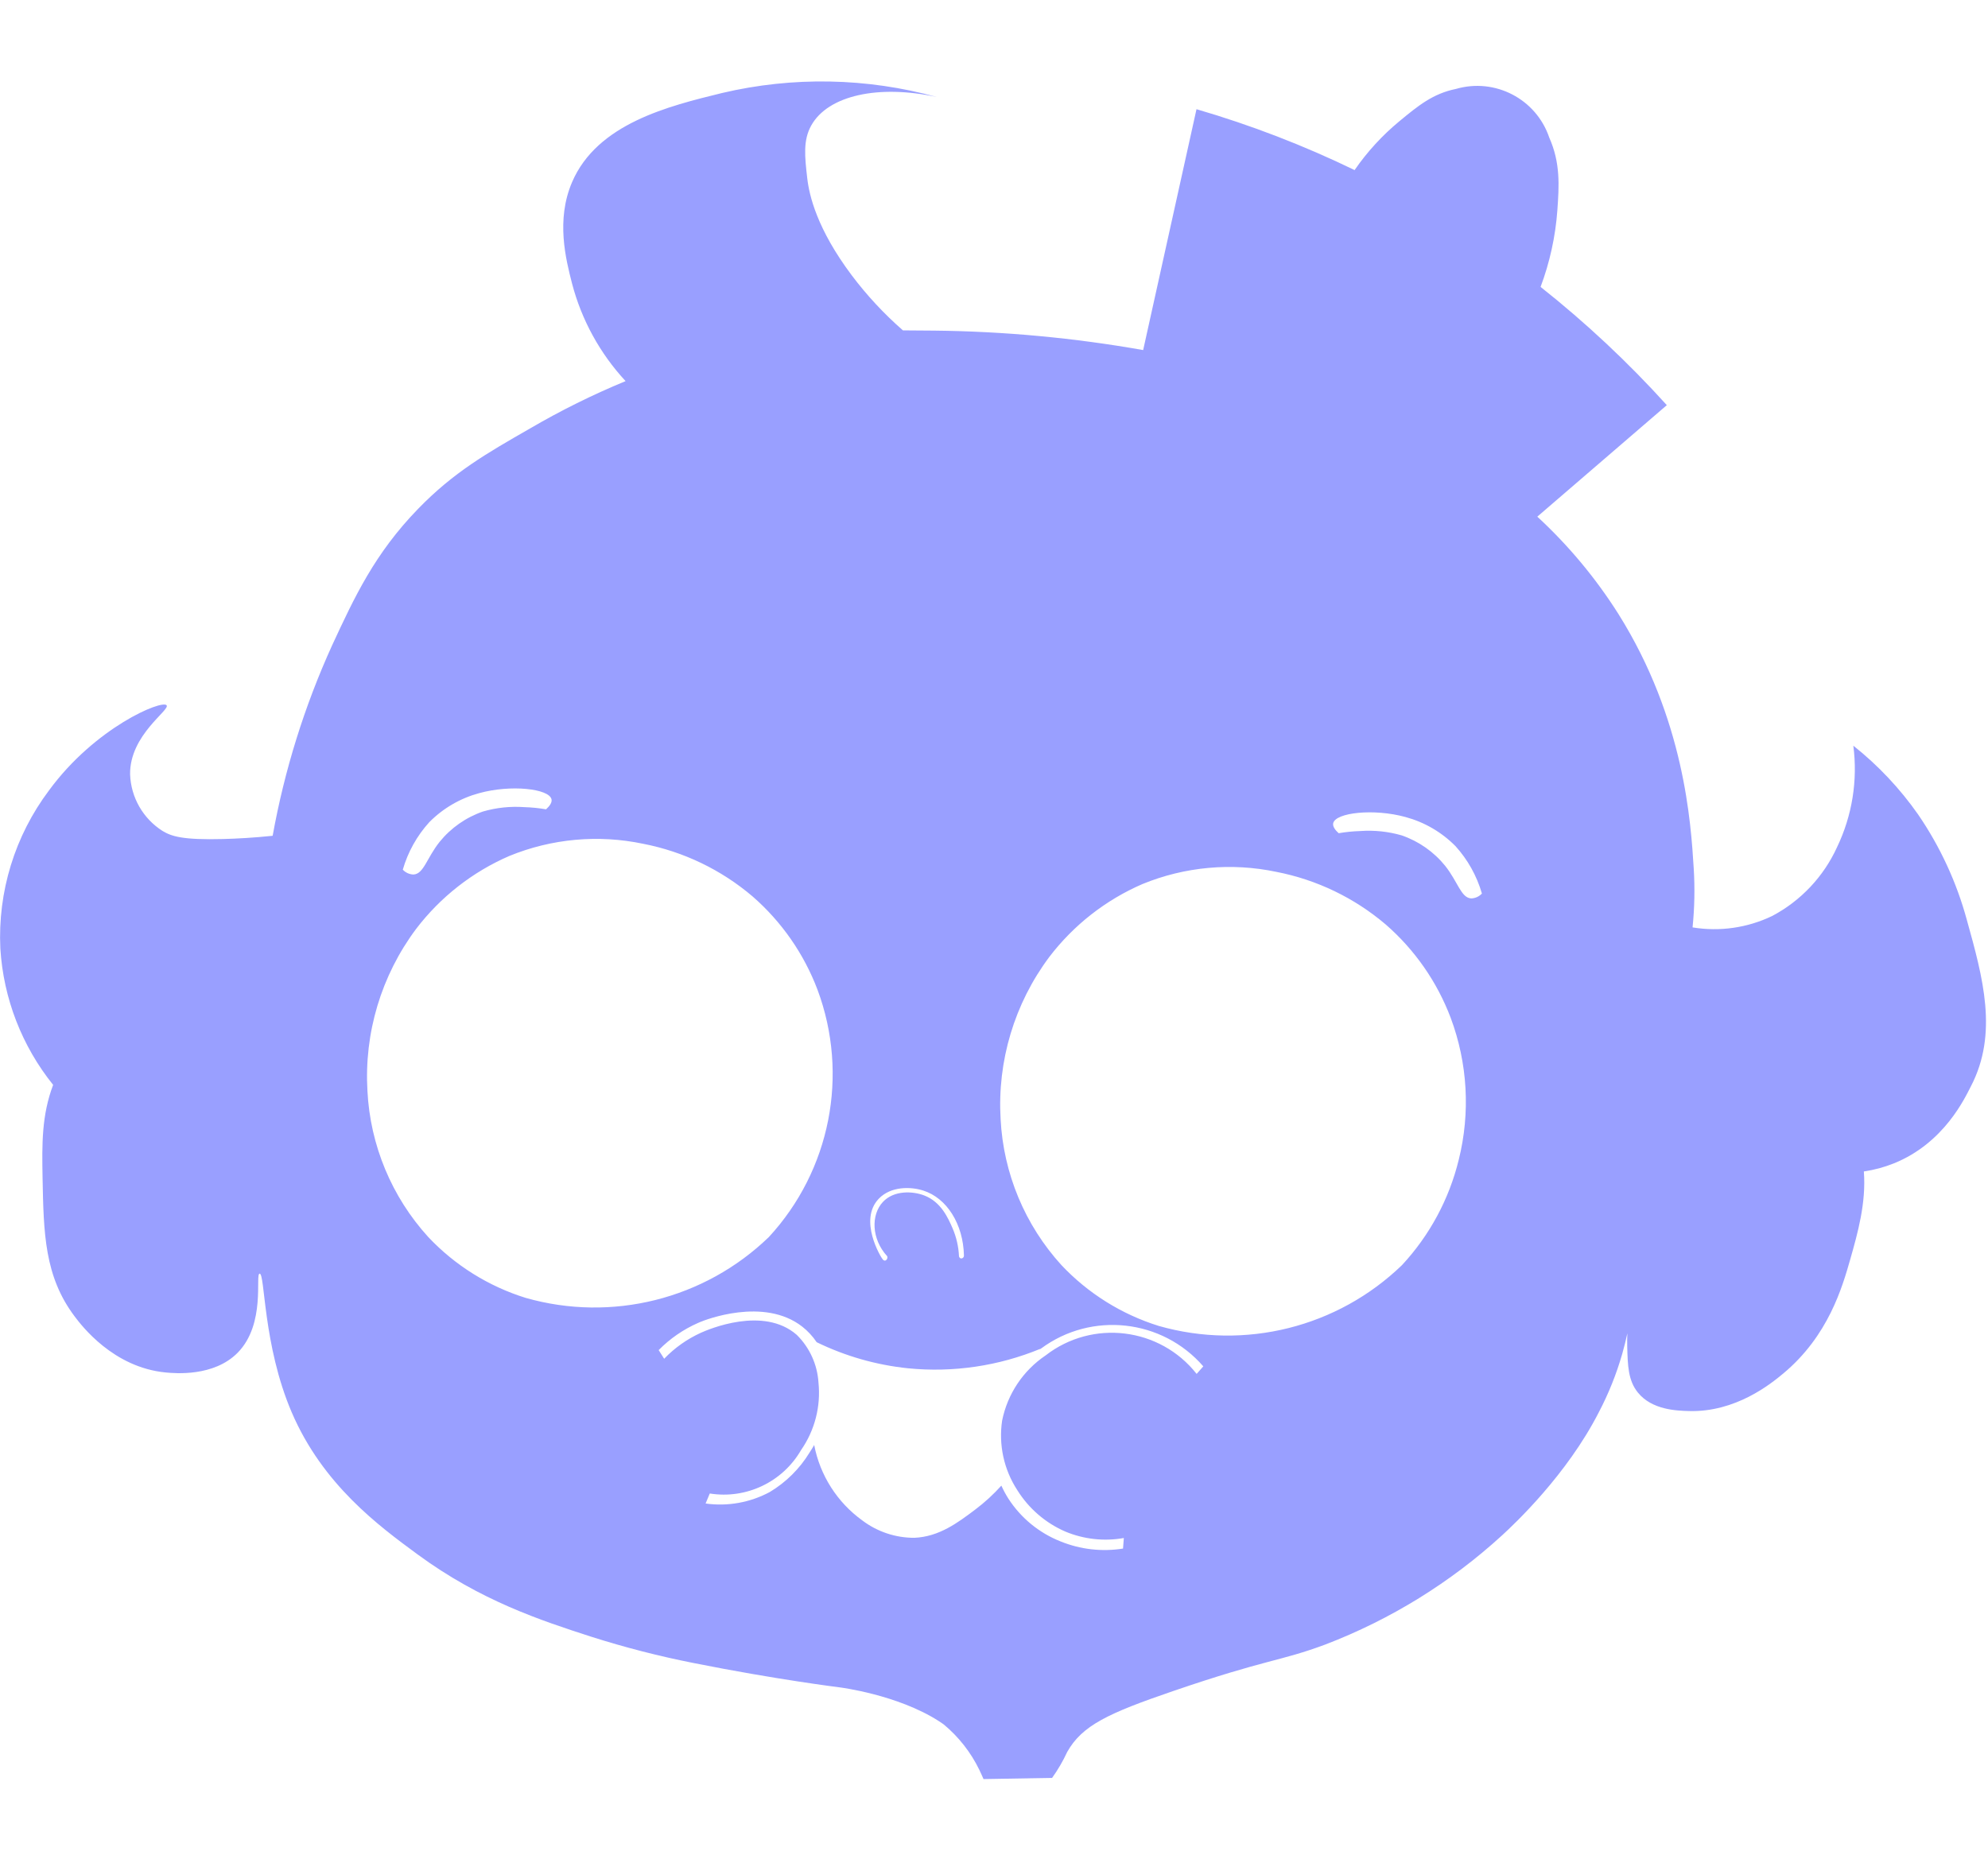
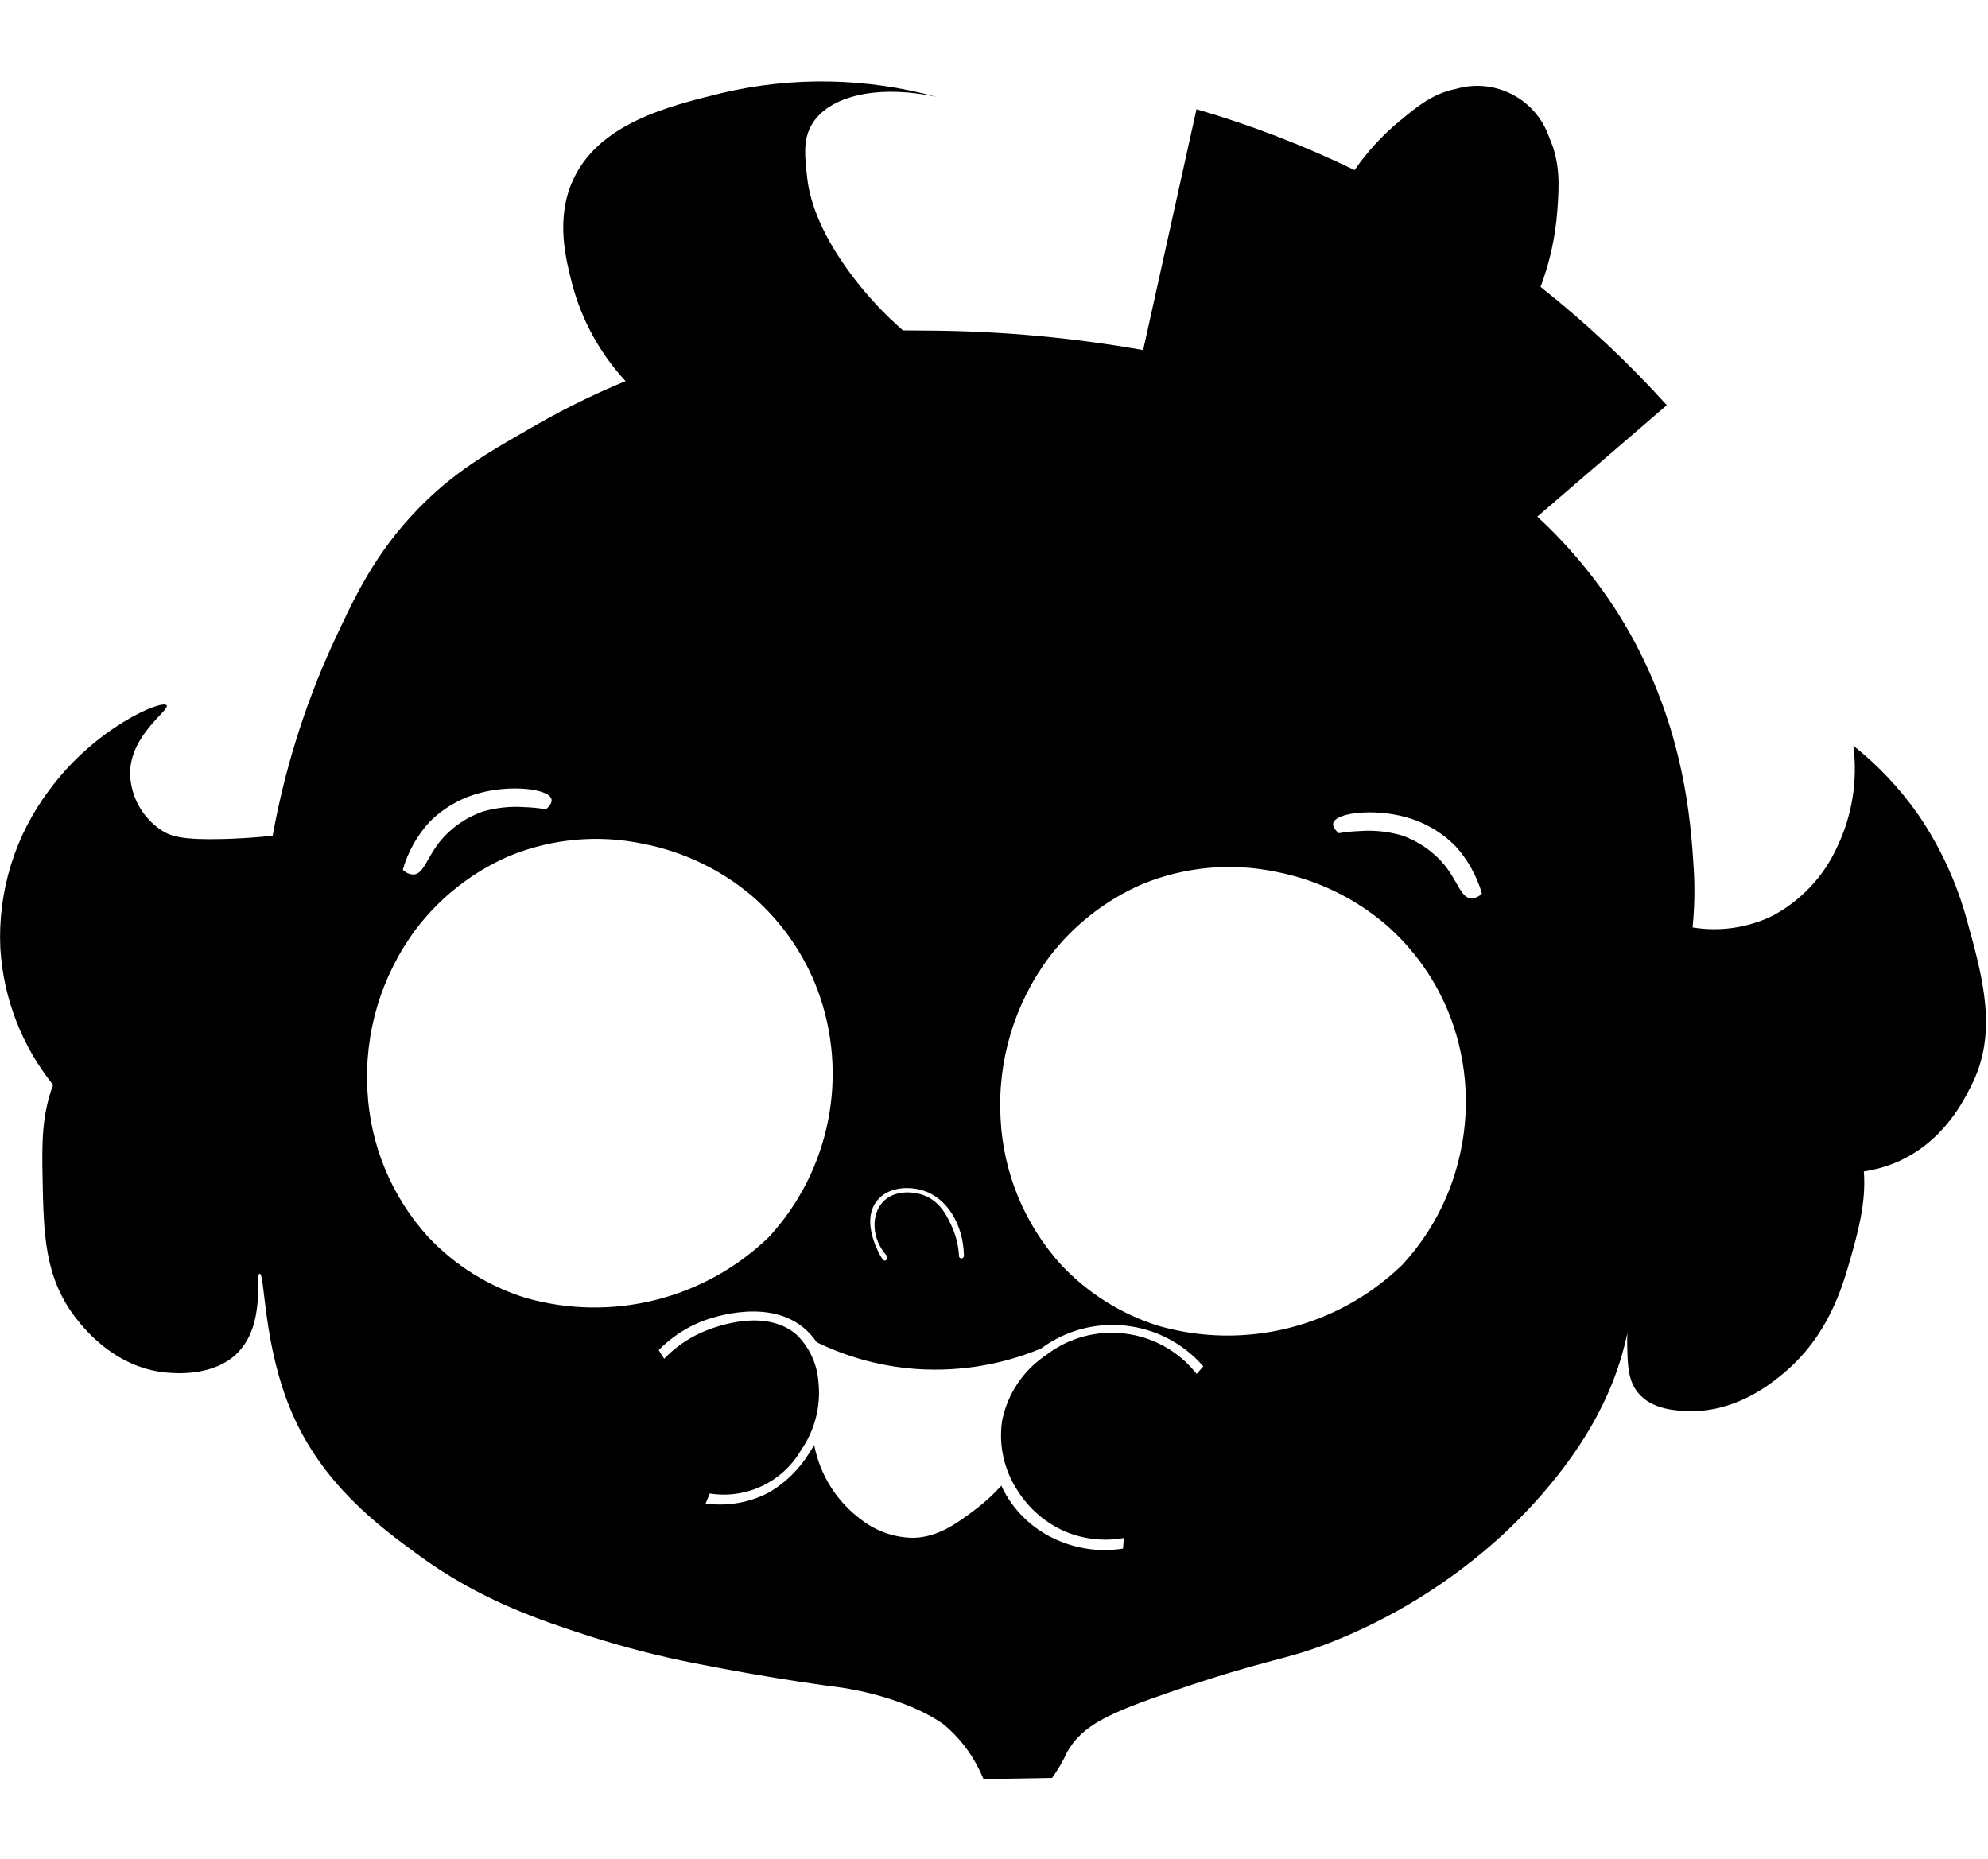
<svg xmlns="http://www.w3.org/2000/svg" width="246" height="230" viewBox="0 0 246 230">
  <g id="Grupo_19" data-name="Grupo 19" transform="translate(-2108 -3629)">
    <g id="Grupo_18" data-name="Grupo 18" transform="translate(574 659)">
      <rect id="Rectángulo_30" data-name="Rectángulo 30" width="246" height="230" transform="translate(1534 2970)" fill="none" />
    </g>
-     <path id="Trazado_44" data-name="Trazado 44" d="M498.68,1583.674a43.122,43.122,0,0,0-6.021-13.045,40.686,40.686,0,0,0-8.028-8.53,22.363,22.363,0,0,1-2.007,12.543,18.161,18.161,0,0,1-8.028,8.529,16.522,16.522,0,0,1-9.858,1.416,44.9,44.9,0,0,0,.142-7.309c-.35-5.642-1.142-18.431-9.307-31.461a60.114,60.114,0,0,0-10.048-12.06l16.026-13.8a129.423,129.423,0,0,0-15.621-14.633,34.05,34.05,0,0,0,2.074-9.45c.224-3.12.388-5.9-1-9.031a9.412,9.412,0,0,0-11.54-6.021c-2.87.584-4.681,2.08-7.024,4.014a29.839,29.839,0,0,0-5.519,6.021l.056.038a125.076,125.076,0,0,0-19.624-7.563l-6.6,29.809a158,158,0,0,0-25.861-2.408c-1.292-.014-2.577-.027-3.864-.029a44.8,44.8,0,0,1-6.325-6.8c-4.324-5.76-5.274-9.91-5.519-12.042-.3-2.652-.536-4.667.5-6.522,2.086-3.728,8.34-5.09,15.554-3.512a53.739,53.739,0,0,0-26.592-.5c-6.625,1.621-15.455,3.781-18.564,11.038-2.006,4.682-.776,9.513,0,12.543a28.312,28.312,0,0,0,6.624,12.073,96.3,96.3,0,0,0-11.813,5.855c-5.367,3.075-9.457,5.418-13.847,9.938-5.383,5.54-7.875,10.912-10.652,16.9a99.794,99.794,0,0,0-7.361,23.576c-2.379.246-4.437.354-6.1.4-5.075.134-6.421-.337-7.526-1a8.653,8.653,0,0,1-4.014-7.024c-.049-4.878,4.992-7.945,4.516-8.529-.578-.708-8.838,2.737-14.55,10.536a30.167,30.167,0,0,0-6.021,19.567,29.861,29.861,0,0,0,6.532,16.875c-1.415,3.744-1.388,7.283-1.308,11.494.13,6.852.231,12.205,3.973,17.164.846,1.122,4.768,6.319,11.285,6.936,1.086.1,5.93.561,8.892-2.454,3.509-3.572,2.133-9.738,2.708-9.779.684-.049.4,8.838,3.973,17.164,3.843,8.951,10.773,14.05,15.55,17.564,7.834,5.764,15.321,8.2,21.5,10.2a115.741,115.741,0,0,0,12.678,3.26c10.217,2.04,18.062,3.01,18.062,3.01s7.142.883,12.273,4.169c.353.226.645.442.645.442a16.921,16.921,0,0,1,4.373,5.587c.24.49.388.855.524,1.153l8.486-.145a19.6,19.6,0,0,0,1.874-3.22c1.847-3.271,5.056-4.772,13.046-7.508,11.712-4.01,13.251-3.674,18.9-5.783a68.88,68.88,0,0,0,21.864-13.509c1.5-1.377,8-7.46,11.964-15.221a38.286,38.286,0,0,0,2.9-7.228c.247-.87.459-1.734.637-2.55-.024.517-.032,1.058-.018,1.615.063,2.383.111,4.226,1.325,5.721,1.742,2.148,4.8,2.239,6.292,2.283,5.784.173,10.13-3.345,11.686-4.641,5.6-4.664,7.318-10.713,8.3-14.152.912-3.209,1.981-6.98,1.678-10.857a16.335,16.335,0,0,0,3.712-1c6.267-2.521,8.827-8.178,9.533-9.533C502.585,1597.707,500.664,1590.8,498.68,1583.674Zm-134.64,34.487c1.5-1.566,3.981-1.5,5.519-1,2.889.925,4.929,4.126,5.017,8.028a.347.347,0,0,1-.344.372.332.332,0,0,1-.269-.269,9.879,9.879,0,0,0-.807-3.5c-.545-1.248-1.414-3.239-3.5-4.034-1.415-.541-3.739-.662-5.11.807-1.478,1.582-1.438,4.566.538,6.724a.451.451,0,0,1,0,.269.378.378,0,0,1-.269.269.368.368,0,0,1-.277-.139C364.291,1625.428,361.5,1620.8,364.04,1618.161Zm-55.619-46.6a13.735,13.735,0,0,1,6.179-3.59c3.916-1.079,8.643-.553,8.94.762.089.4-.232.837-.674,1.241a19.39,19.39,0,0,0-2.69-.269,14.658,14.658,0,0,0-5.11.538,11.926,11.926,0,0,0-5.379,3.766c-1.6,2.016-1.962,3.972-3.228,4.034a1.886,1.886,0,0,1-1.321-.6A14.889,14.889,0,0,1,308.422,1571.56Zm11.911,58.872a28,28,0,0,1-12.042-7.526,29.041,29.041,0,0,1-7.526-18.062,30.523,30.523,0,0,1,6.021-20.069,28.98,28.98,0,0,1,11.54-9.031,28.331,28.331,0,0,1,16.557-1.505,29.583,29.583,0,0,1,13.547,6.522,28.855,28.855,0,0,1,8.027,11.54,29.789,29.789,0,0,1-6.021,30.606,31.048,31.048,0,0,1-30.1,7.526Zm83.039,9.413a13.369,13.369,0,0,0-18.693-2.286,12.76,12.76,0,0,0-5.379,8.069,12.407,12.407,0,0,0,1.883,8.607,13.2,13.2,0,0,0,5.917,5.111,12.911,12.911,0,0,0,7.262.807l-.1,1.306a14.458,14.458,0,0,1-7.72-.881,13.667,13.667,0,0,1-6.467-5.3,12.988,12.988,0,0,1-.868-1.608,22.839,22.839,0,0,1-3.225,2.956c-2.154,1.623-4.466,3.366-7.531,3.5a10.617,10.617,0,0,1-6.455-2.152,15,15,0,0,1-5.95-9.33c-.131.229-.325.557-.578.939a14.492,14.492,0,0,1-4.911,4.874,13,13,0,0,1-7.949,1.427l.517-1.24a11.043,11.043,0,0,0,11.3-5.379,12.4,12.4,0,0,0,2.152-8.338,9.089,9.089,0,0,0-2.69-5.917c-4.126-3.607-10.928-.675-11.834-.269a14.778,14.778,0,0,0-4.572,3.228l-.679-1.072a15.711,15.711,0,0,1,4.878-3.363c.065-.028.16-.07.283-.121.491-.205,7.837-3.14,12.606.582a8.377,8.377,0,0,1,1.783,1.925,33.714,33.714,0,0,0,11.3,3.228,34.1,34.1,0,0,0,16.407-2.421l-.209.174.288-.211a14.871,14.871,0,0,1,20.057,2.219Zm32.434-26.51a29.369,29.369,0,0,1-7.024,13.045,31.047,31.047,0,0,1-30.1,7.526,27.987,27.987,0,0,1-12.042-7.526,29.039,29.039,0,0,1-7.526-18.062,30.519,30.519,0,0,1,6.021-20.069,28.969,28.969,0,0,1,11.54-9.031,28.327,28.327,0,0,1,16.557-1.505,29.578,29.578,0,0,1,13.547,6.522,28.855,28.855,0,0,1,8.028,11.54A29.667,29.667,0,0,1,435.806,1613.335ZM437.351,1581c-1.265-.062-1.632-2.018-3.228-4.034a11.928,11.928,0,0,0-5.379-3.766,14.663,14.663,0,0,0-5.11-.538,19.4,19.4,0,0,0-2.69.269c-.442-.4-.763-.844-.674-1.241.3-1.315,5.024-1.84,8.94-.762a13.733,13.733,0,0,1,6.179,3.59,14.892,14.892,0,0,1,3.282,5.88A1.886,1.886,0,0,1,437.351,1581Z" transform="translate(1852.705 2159.182)" fill="#999fff" />
+     <path id="Trazado_44" data-name="Trazado 44" d="M498.68,1583.674a43.122,43.122,0,0,0-6.021-13.045,40.686,40.686,0,0,0-8.028-8.53,22.363,22.363,0,0,1-2.007,12.543,18.161,18.161,0,0,1-8.028,8.529,16.522,16.522,0,0,1-9.858,1.416,44.9,44.9,0,0,0,.142-7.309c-.35-5.642-1.142-18.431-9.307-31.461a60.114,60.114,0,0,0-10.048-12.06l16.026-13.8a129.423,129.423,0,0,0-15.621-14.633,34.05,34.05,0,0,0,2.074-9.45c.224-3.12.388-5.9-1-9.031a9.412,9.412,0,0,0-11.54-6.021c-2.87.584-4.681,2.08-7.024,4.014a29.839,29.839,0,0,0-5.519,6.021l.056.038a125.076,125.076,0,0,0-19.624-7.563l-6.6,29.809a158,158,0,0,0-25.861-2.408c-1.292-.014-2.577-.027-3.864-.029a44.8,44.8,0,0,1-6.325-6.8c-4.324-5.76-5.274-9.91-5.519-12.042-.3-2.652-.536-4.667.5-6.522,2.086-3.728,8.34-5.09,15.554-3.512a53.739,53.739,0,0,0-26.592-.5c-6.625,1.621-15.455,3.781-18.564,11.038-2.006,4.682-.776,9.513,0,12.543a28.312,28.312,0,0,0,6.624,12.073,96.3,96.3,0,0,0-11.813,5.855c-5.367,3.075-9.457,5.418-13.847,9.938-5.383,5.54-7.875,10.912-10.652,16.9a99.794,99.794,0,0,0-7.361,23.576c-2.379.246-4.437.354-6.1.4-5.075.134-6.421-.337-7.526-1a8.653,8.653,0,0,1-4.014-7.024c-.049-4.878,4.992-7.945,4.516-8.529-.578-.708-8.838,2.737-14.55,10.536a30.167,30.167,0,0,0-6.021,19.567,29.861,29.861,0,0,0,6.532,16.875c-1.415,3.744-1.388,7.283-1.308,11.494.13,6.852.231,12.205,3.973,17.164.846,1.122,4.768,6.319,11.285,6.936,1.086.1,5.93.561,8.892-2.454,3.509-3.572,2.133-9.738,2.708-9.779.684-.049.4,8.838,3.973,17.164,3.843,8.951,10.773,14.05,15.55,17.564,7.834,5.764,15.321,8.2,21.5,10.2a115.741,115.741,0,0,0,12.678,3.26c10.217,2.04,18.062,3.01,18.062,3.01s7.142.883,12.273,4.169c.353.226.645.442.645.442a16.921,16.921,0,0,1,4.373,5.587c.24.49.388.855.524,1.153l8.486-.145a19.6,19.6,0,0,0,1.874-3.22c1.847-3.271,5.056-4.772,13.046-7.508,11.712-4.01,13.251-3.674,18.9-5.783a68.88,68.88,0,0,0,21.864-13.509c1.5-1.377,8-7.46,11.964-15.221a38.286,38.286,0,0,0,2.9-7.228c.247-.87.459-1.734.637-2.55-.024.517-.032,1.058-.018,1.615.063,2.383.111,4.226,1.325,5.721,1.742,2.148,4.8,2.239,6.292,2.283,5.784.173,10.13-3.345,11.686-4.641,5.6-4.664,7.318-10.713,8.3-14.152.912-3.209,1.981-6.98,1.678-10.857a16.335,16.335,0,0,0,3.712-1c6.267-2.521,8.827-8.178,9.533-9.533C502.585,1597.707,500.664,1590.8,498.68,1583.674Zm-134.64,34.487c1.5-1.566,3.981-1.5,5.519-1,2.889.925,4.929,4.126,5.017,8.028a.347.347,0,0,1-.344.372.332.332,0,0,1-.269-.269,9.879,9.879,0,0,0-.807-3.5c-.545-1.248-1.414-3.239-3.5-4.034-1.415-.541-3.739-.662-5.11.807-1.478,1.582-1.438,4.566.538,6.724a.451.451,0,0,1,0,.269.378.378,0,0,1-.269.269.368.368,0,0,1-.277-.139C364.291,1625.428,361.5,1620.8,364.04,1618.161Zm-55.619-46.6a13.735,13.735,0,0,1,6.179-3.59c3.916-1.079,8.643-.553,8.94.762.089.4-.232.837-.674,1.241a19.39,19.39,0,0,0-2.69-.269,14.658,14.658,0,0,0-5.11.538,11.926,11.926,0,0,0-5.379,3.766c-1.6,2.016-1.962,3.972-3.228,4.034a1.886,1.886,0,0,1-1.321-.6A14.889,14.889,0,0,1,308.422,1571.56Zm11.911,58.872a28,28,0,0,1-12.042-7.526,29.041,29.041,0,0,1-7.526-18.062,30.523,30.523,0,0,1,6.021-20.069,28.98,28.98,0,0,1,11.54-9.031,28.331,28.331,0,0,1,16.557-1.505,29.583,29.583,0,0,1,13.547,6.522,28.855,28.855,0,0,1,8.027,11.54,29.789,29.789,0,0,1-6.021,30.606,31.048,31.048,0,0,1-30.1,7.526Zm83.039,9.413a13.369,13.369,0,0,0-18.693-2.286,12.76,12.76,0,0,0-5.379,8.069,12.407,12.407,0,0,0,1.883,8.607,13.2,13.2,0,0,0,5.917,5.111,12.911,12.911,0,0,0,7.262.807l-.1,1.306a14.458,14.458,0,0,1-7.72-.881,13.667,13.667,0,0,1-6.467-5.3,12.988,12.988,0,0,1-.868-1.608,22.839,22.839,0,0,1-3.225,2.956c-2.154,1.623-4.466,3.366-7.531,3.5a10.617,10.617,0,0,1-6.455-2.152,15,15,0,0,1-5.95-9.33c-.131.229-.325.557-.578.939a14.492,14.492,0,0,1-4.911,4.874,13,13,0,0,1-7.949,1.427l.517-1.24a11.043,11.043,0,0,0,11.3-5.379,12.4,12.4,0,0,0,2.152-8.338,9.089,9.089,0,0,0-2.69-5.917c-4.126-3.607-10.928-.675-11.834-.269a14.778,14.778,0,0,0-4.572,3.228l-.679-1.072a15.711,15.711,0,0,1,4.878-3.363c.065-.028.16-.07.283-.121.491-.205,7.837-3.14,12.606.582a8.377,8.377,0,0,1,1.783,1.925,33.714,33.714,0,0,0,11.3,3.228,34.1,34.1,0,0,0,16.407-2.421l-.209.174.288-.211a14.871,14.871,0,0,1,20.057,2.219Zm32.434-26.51a29.369,29.369,0,0,1-7.024,13.045,31.047,31.047,0,0,1-30.1,7.526,27.987,27.987,0,0,1-12.042-7.526,29.039,29.039,0,0,1-7.526-18.062,30.519,30.519,0,0,1,6.021-20.069,28.969,28.969,0,0,1,11.54-9.031,28.327,28.327,0,0,1,16.557-1.505,29.578,29.578,0,0,1,13.547,6.522,28.855,28.855,0,0,1,8.028,11.54A29.667,29.667,0,0,1,435.806,1613.335ZM437.351,1581c-1.265-.062-1.632-2.018-3.228-4.034a11.928,11.928,0,0,0-5.379-3.766,14.663,14.663,0,0,0-5.11-.538,19.4,19.4,0,0,0-2.69.269c-.442-.4-.763-.844-.674-1.241.3-1.315,5.024-1.84,8.94-.762a13.733,13.733,0,0,1,6.179,3.59,14.892,14.892,0,0,1,3.282,5.88A1.886,1.886,0,0,1,437.351,1581Z" transform="translate(1852.705 2159.182)" />
  </g>
</svg>
